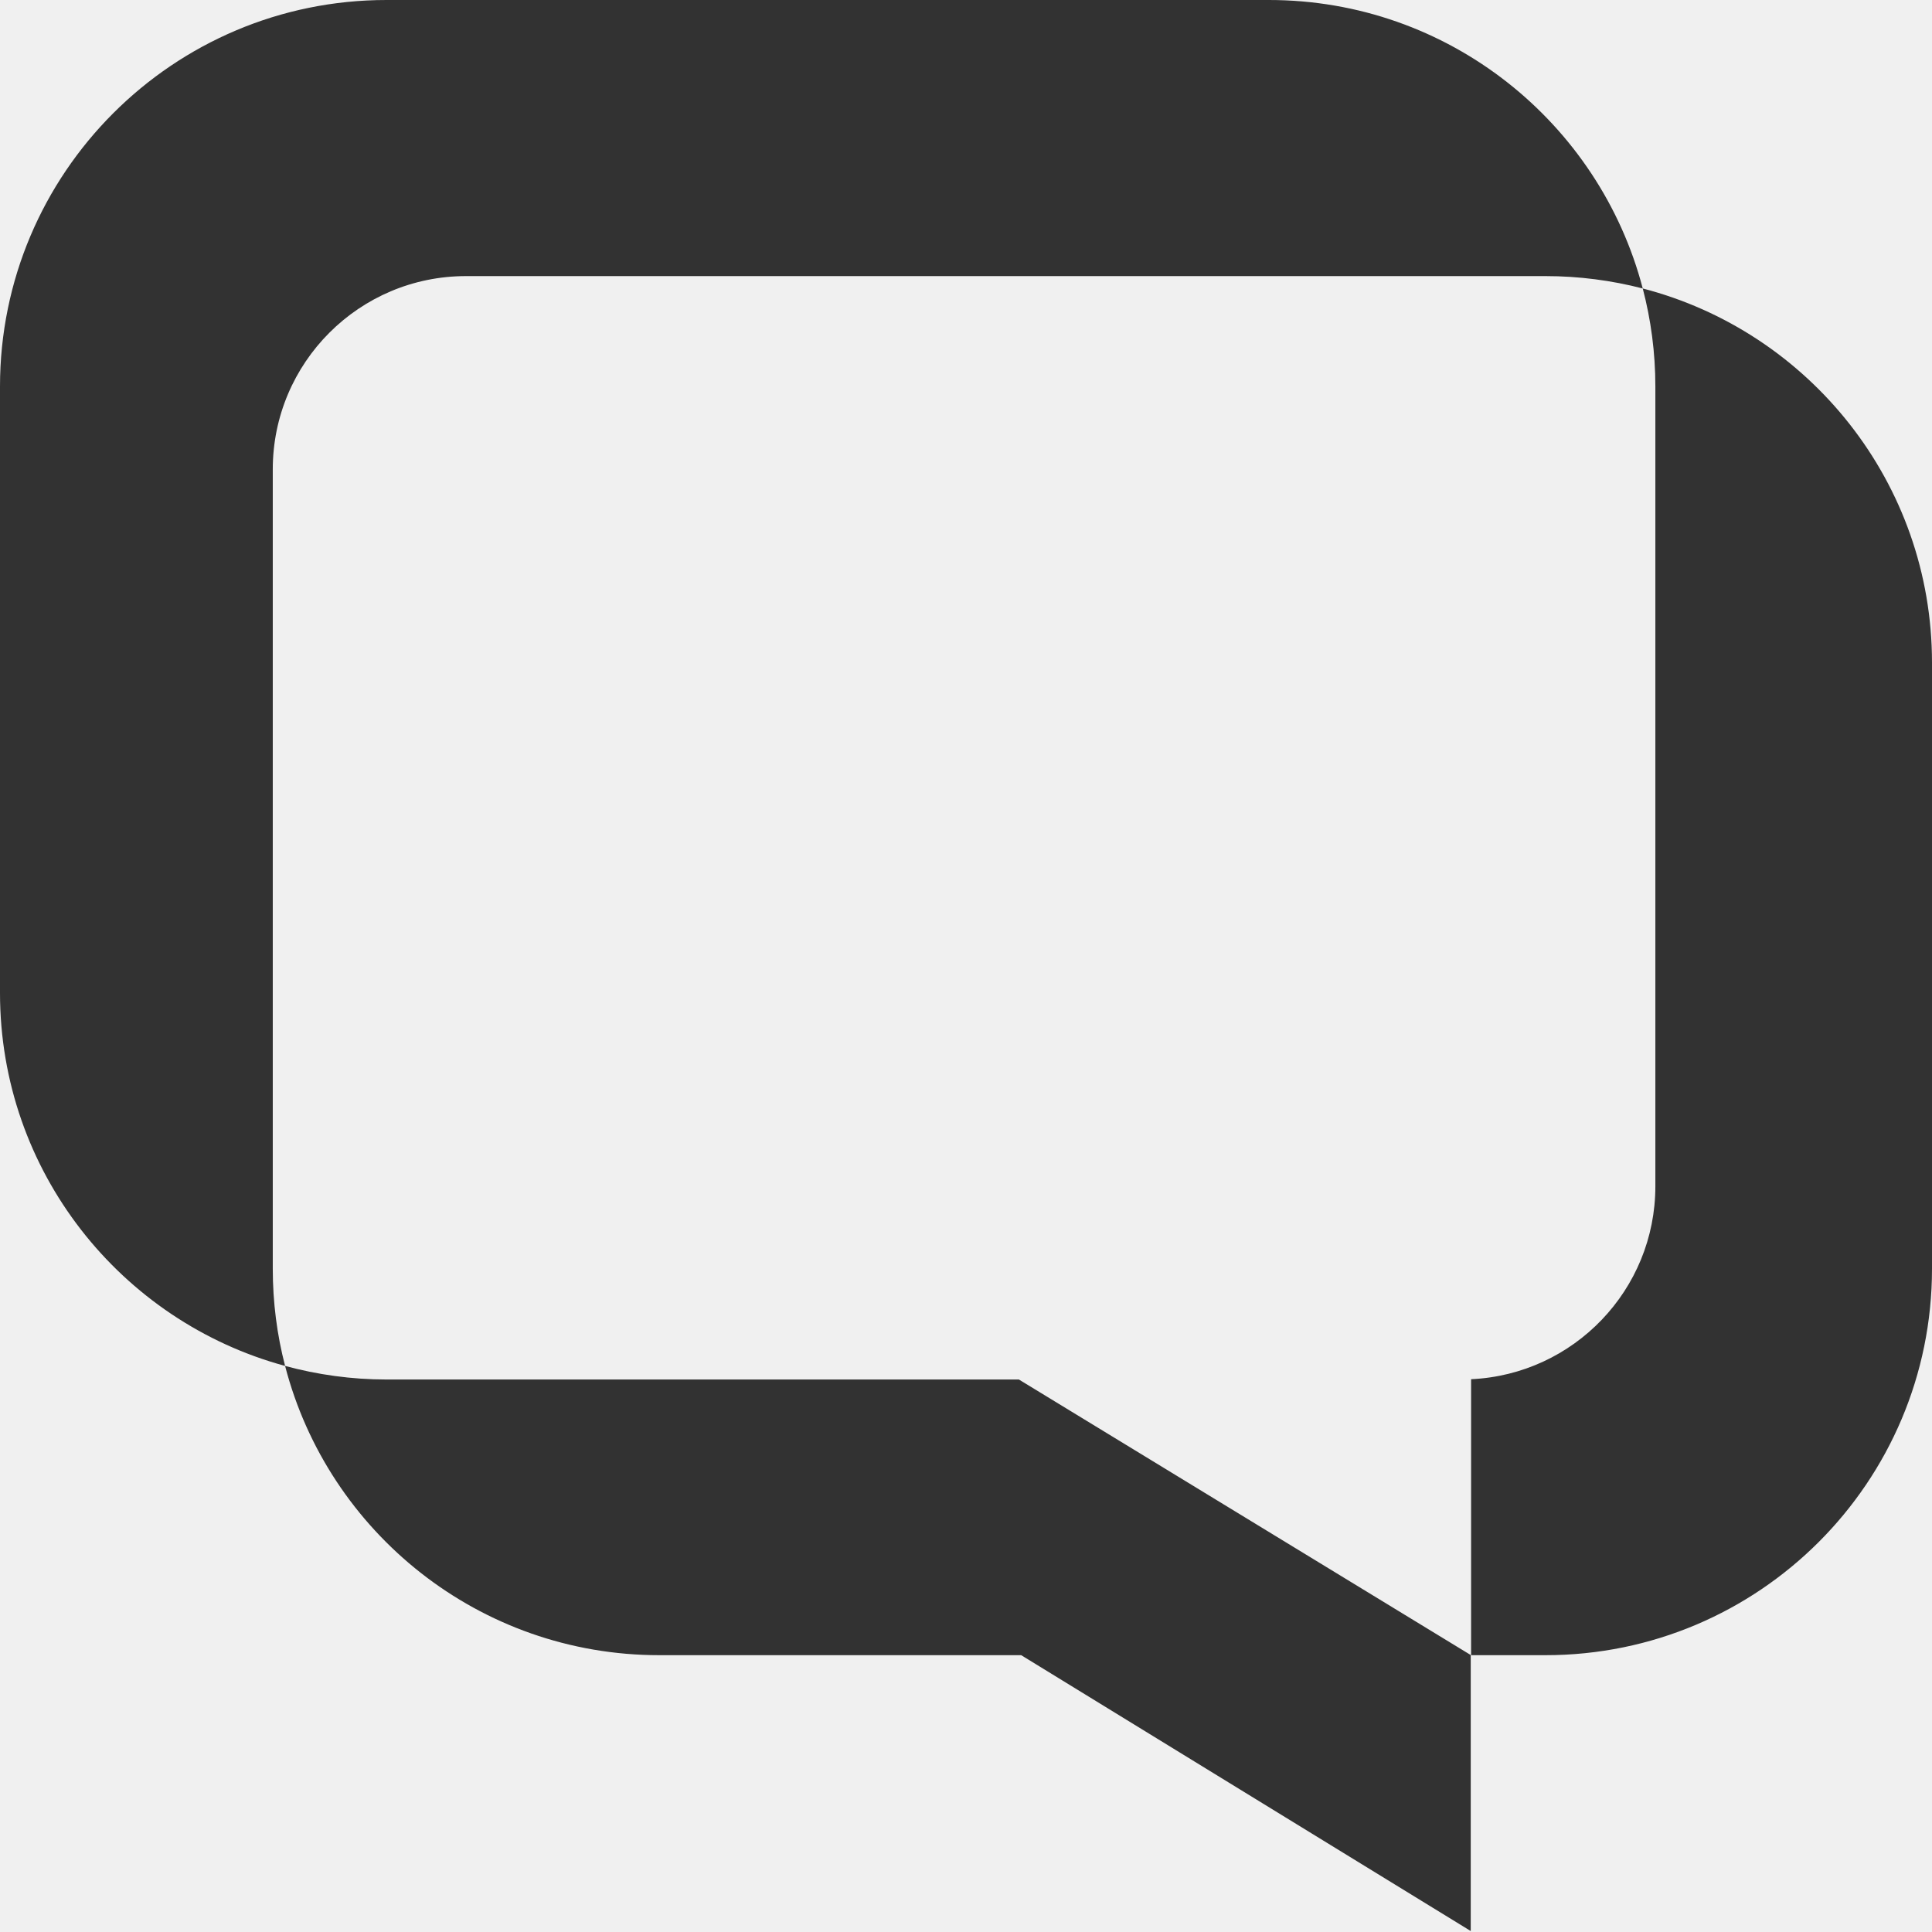
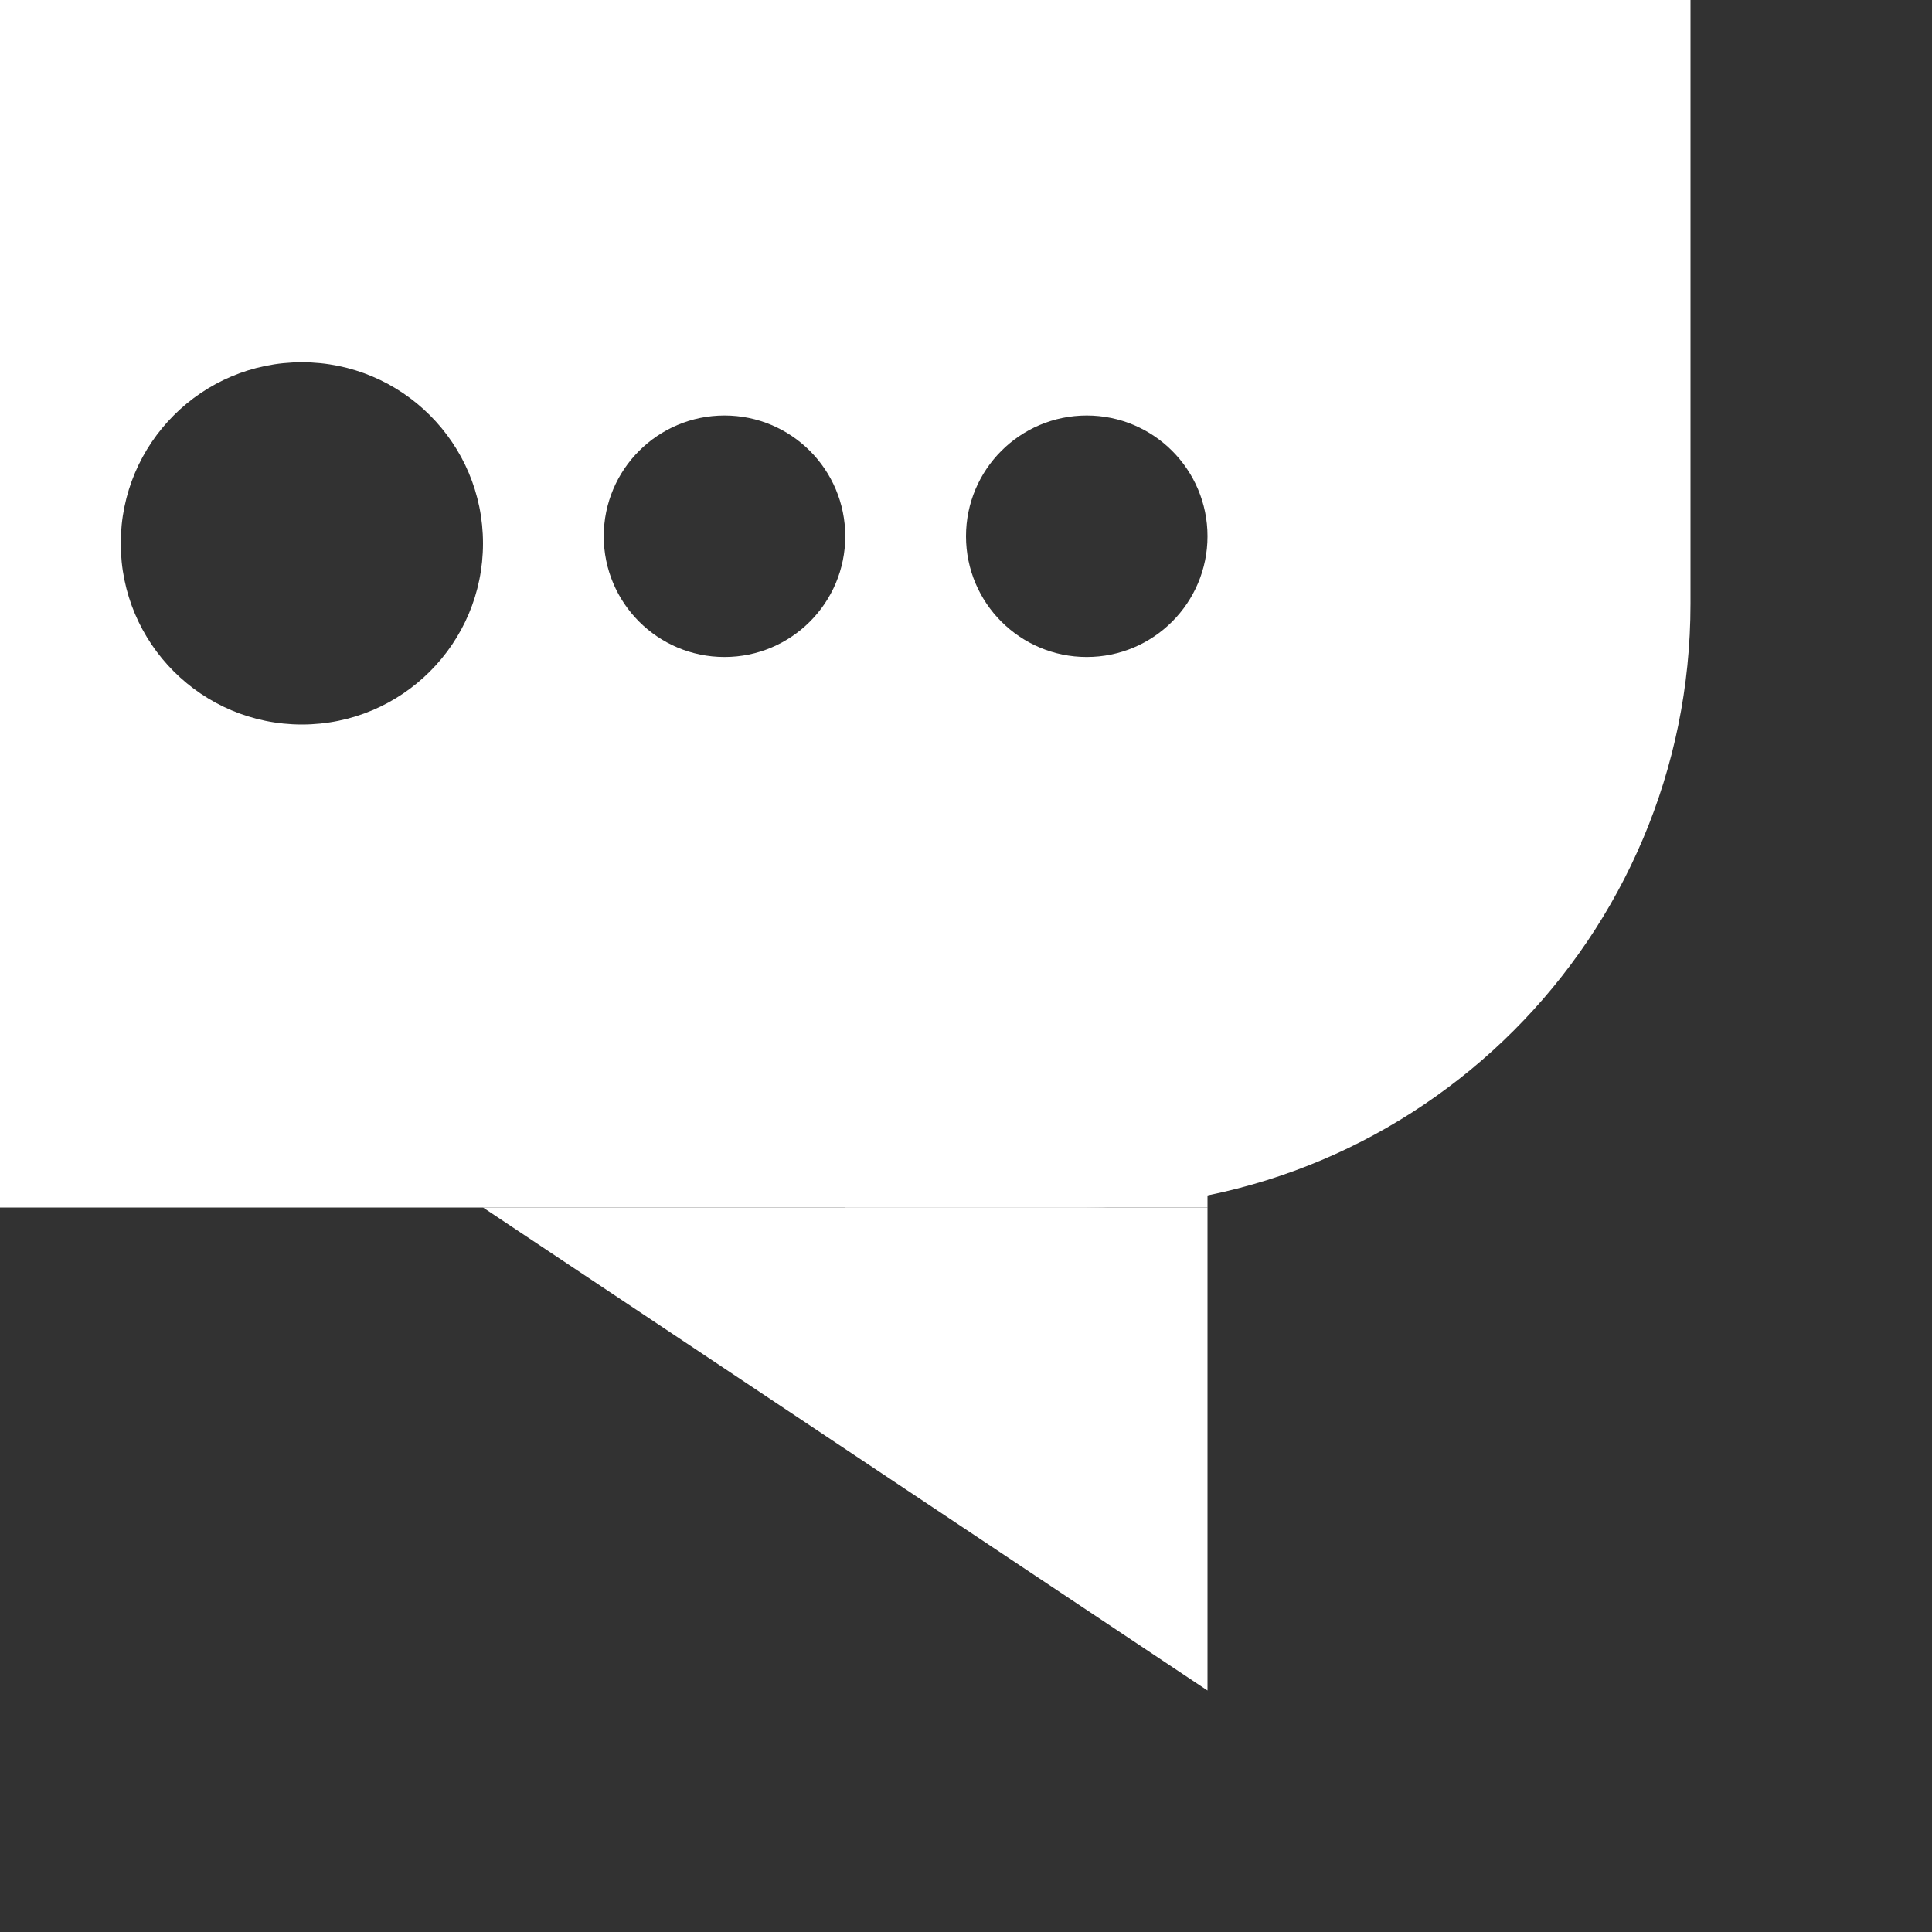
- <svg xmlns="http://www.w3.org/2000/svg" width="32" height="32" viewBox="0 0 32 32" fill="none">
-   <style>.mark{fill:#323232}@media (prefers-color-scheme:dark){.mark{fill:#EDEAE6}}</style>
-   <path d="M4.722 22.624C5.257 22.769 5.821 22.849 6.402 22.849H16.876L24.364 27.415H24.36V31.984L16.914 27.415H10.92C7.94 27.415 5.436 25.38 4.722 22.624ZM27.209 4.778C29.965 5.493 32 7.997 32 10.976V21.014C32 24.549 29.133 27.415 25.598 27.415H24.366V22.844C26.065 22.766 27.418 21.365 27.418 19.648V6.402C27.418 5.841 27.345 5.297 27.209 4.778ZM21.016 0C23.99 0 26.49 2.029 27.209 4.778C26.694 4.645 26.154 4.573 25.598 4.573H7.719C5.951 4.573 4.518 6.007 4.518 7.774V21.014C4.518 21.57 4.588 22.11 4.722 22.624C2.001 21.886 2.17389e-05 19.4 0 16.446V6.402C4.92138e-05 2.867 2.867 0 6.402 0H21.016Z" class="mark" />
+ <svg xmlns="http://www.w3.org/2000/svg" width="16" height="16" viewBox="0 0 16 16" fill="none">
+   <path d="M16.001 16H0V0H16.001V16Z" fill="#323232" />
+   <path d="M0 0H14V5C14 7.761 11.761 10 9 10H0V0Z" fill="white" />
+   <ellipse cx="2.5" cy="4.5" rx="1.5" ry="1.5" fill="#323232" />
+   <ellipse cx="6" cy="4.441" rx="1" ry="1" fill="#323232" />
+   <ellipse cx="9" cy="4.441" rx="1" ry="1" fill="#323232" />
+   <path d="M10 10V14L4 10H10Z" fill="white" />
+   <rect x="7" y="8" width="3" height="2" fill="white" />
</svg>
